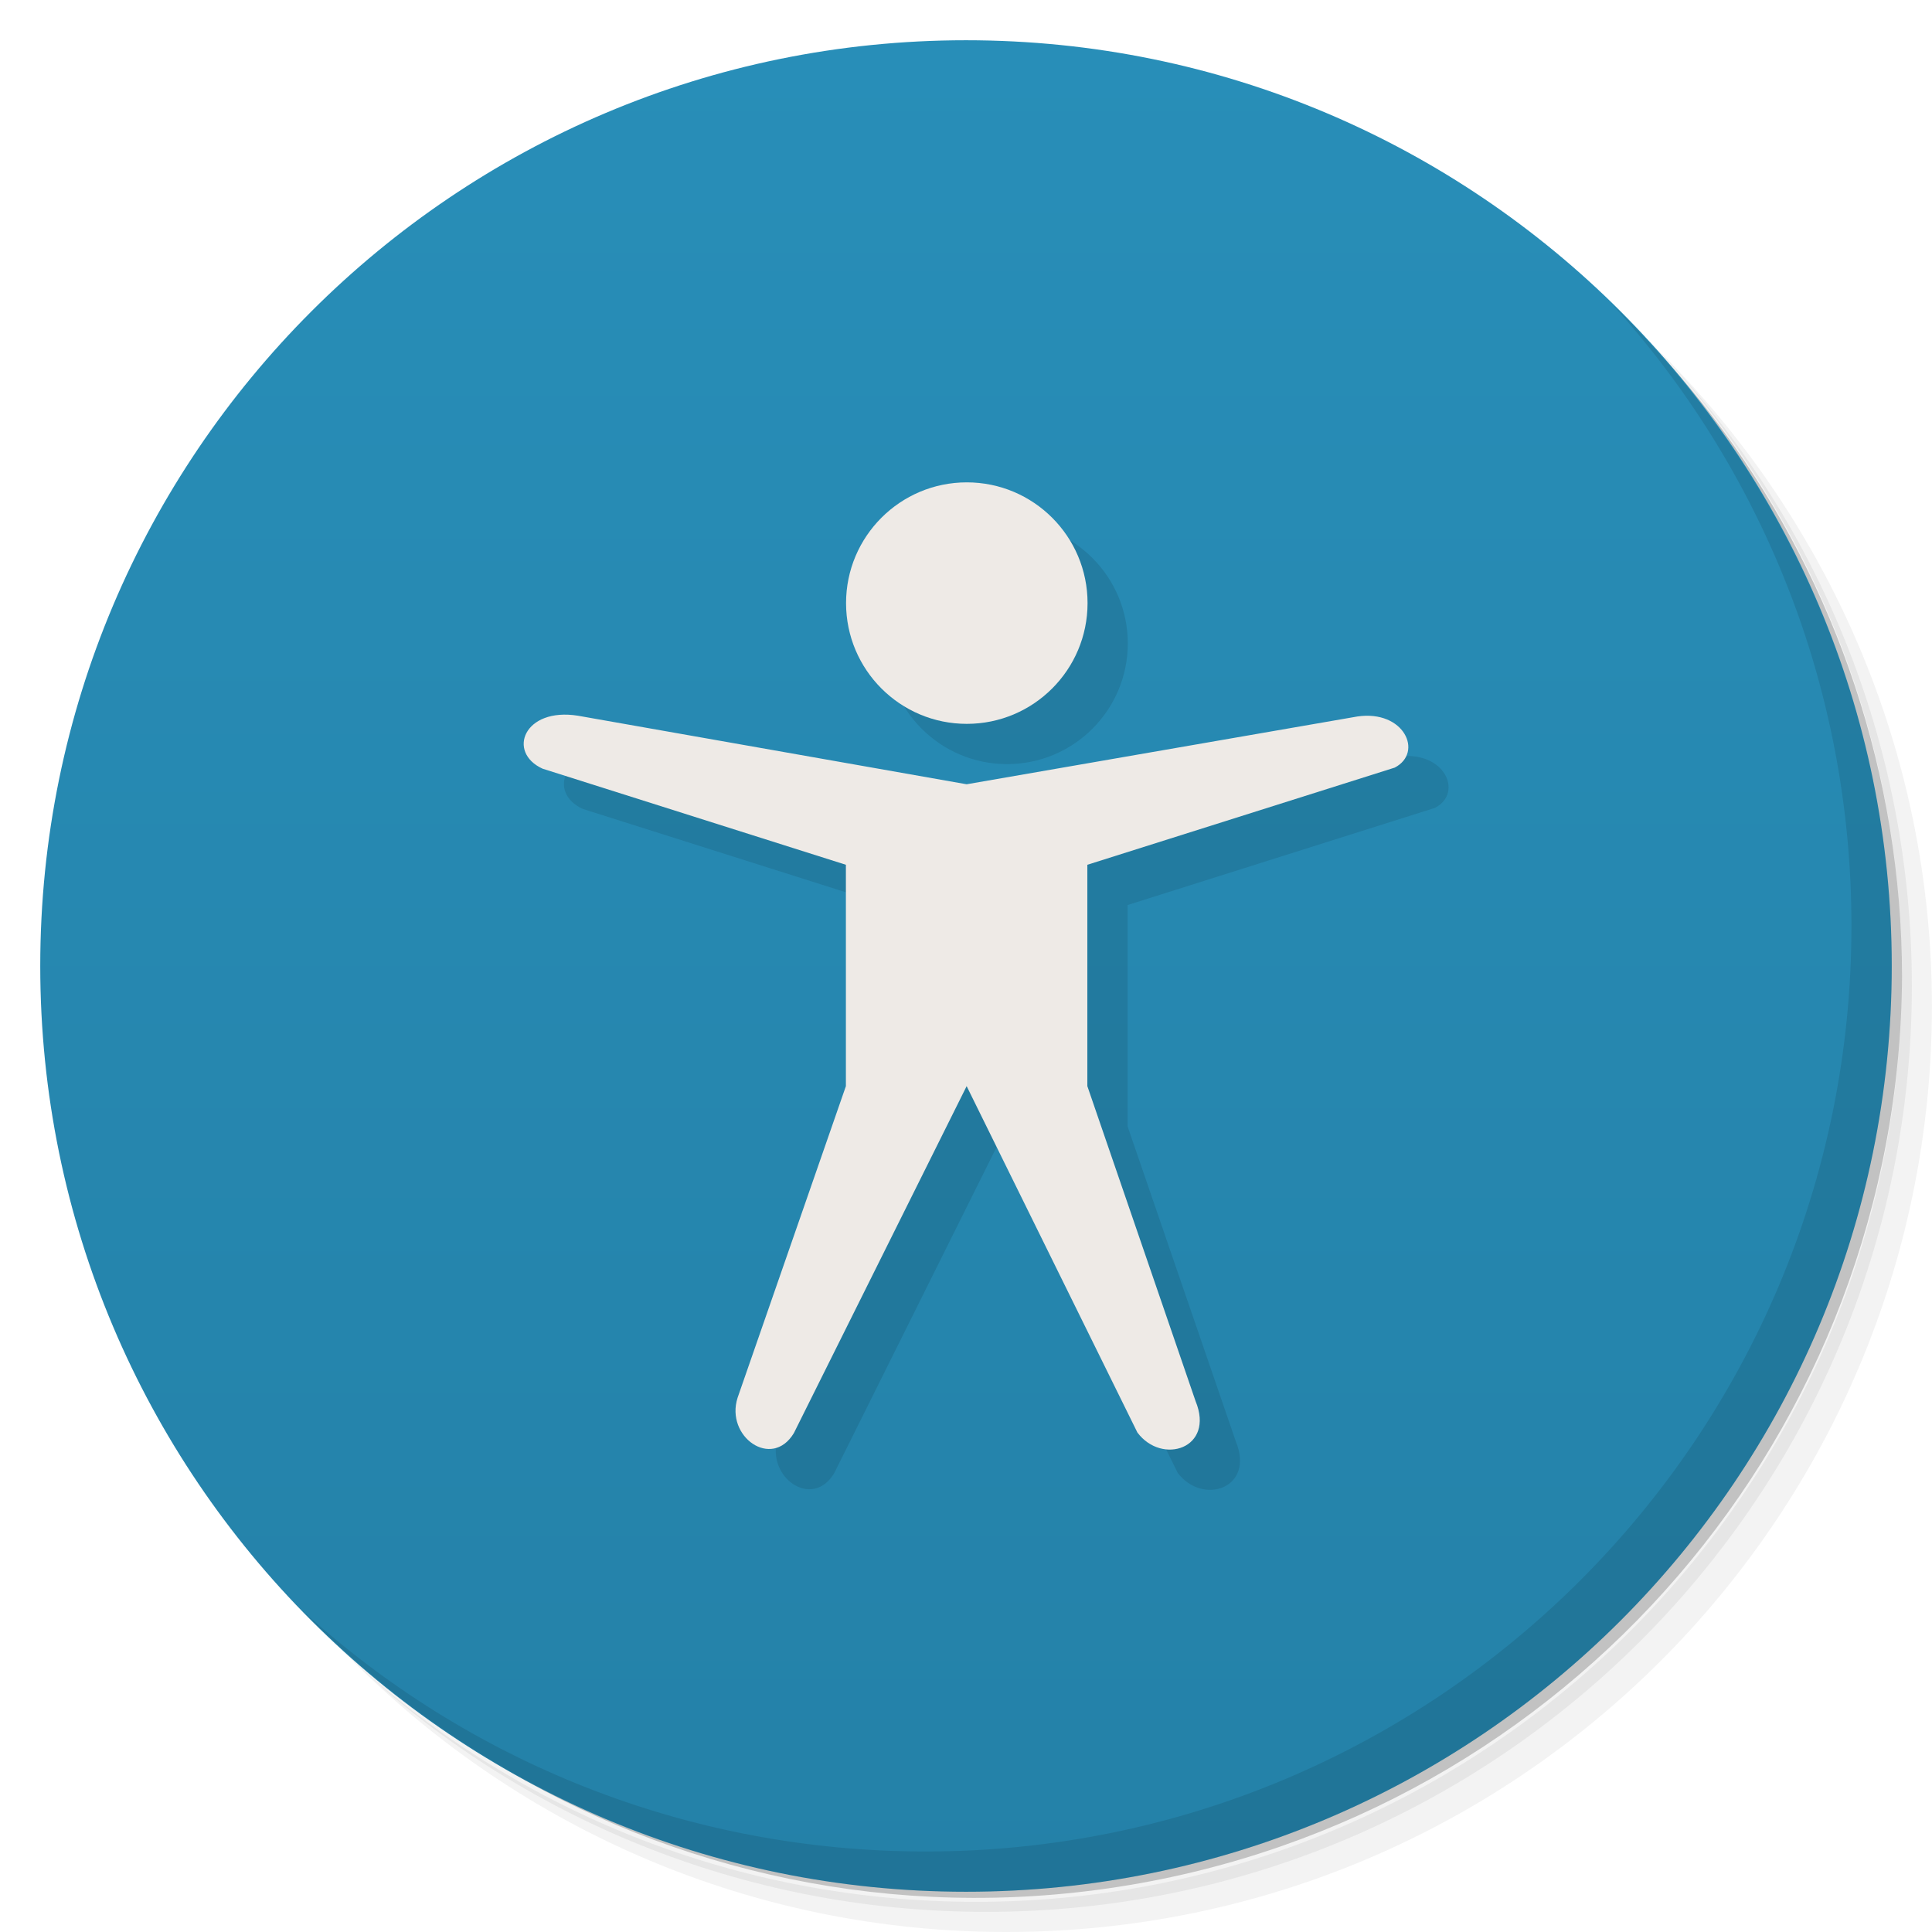
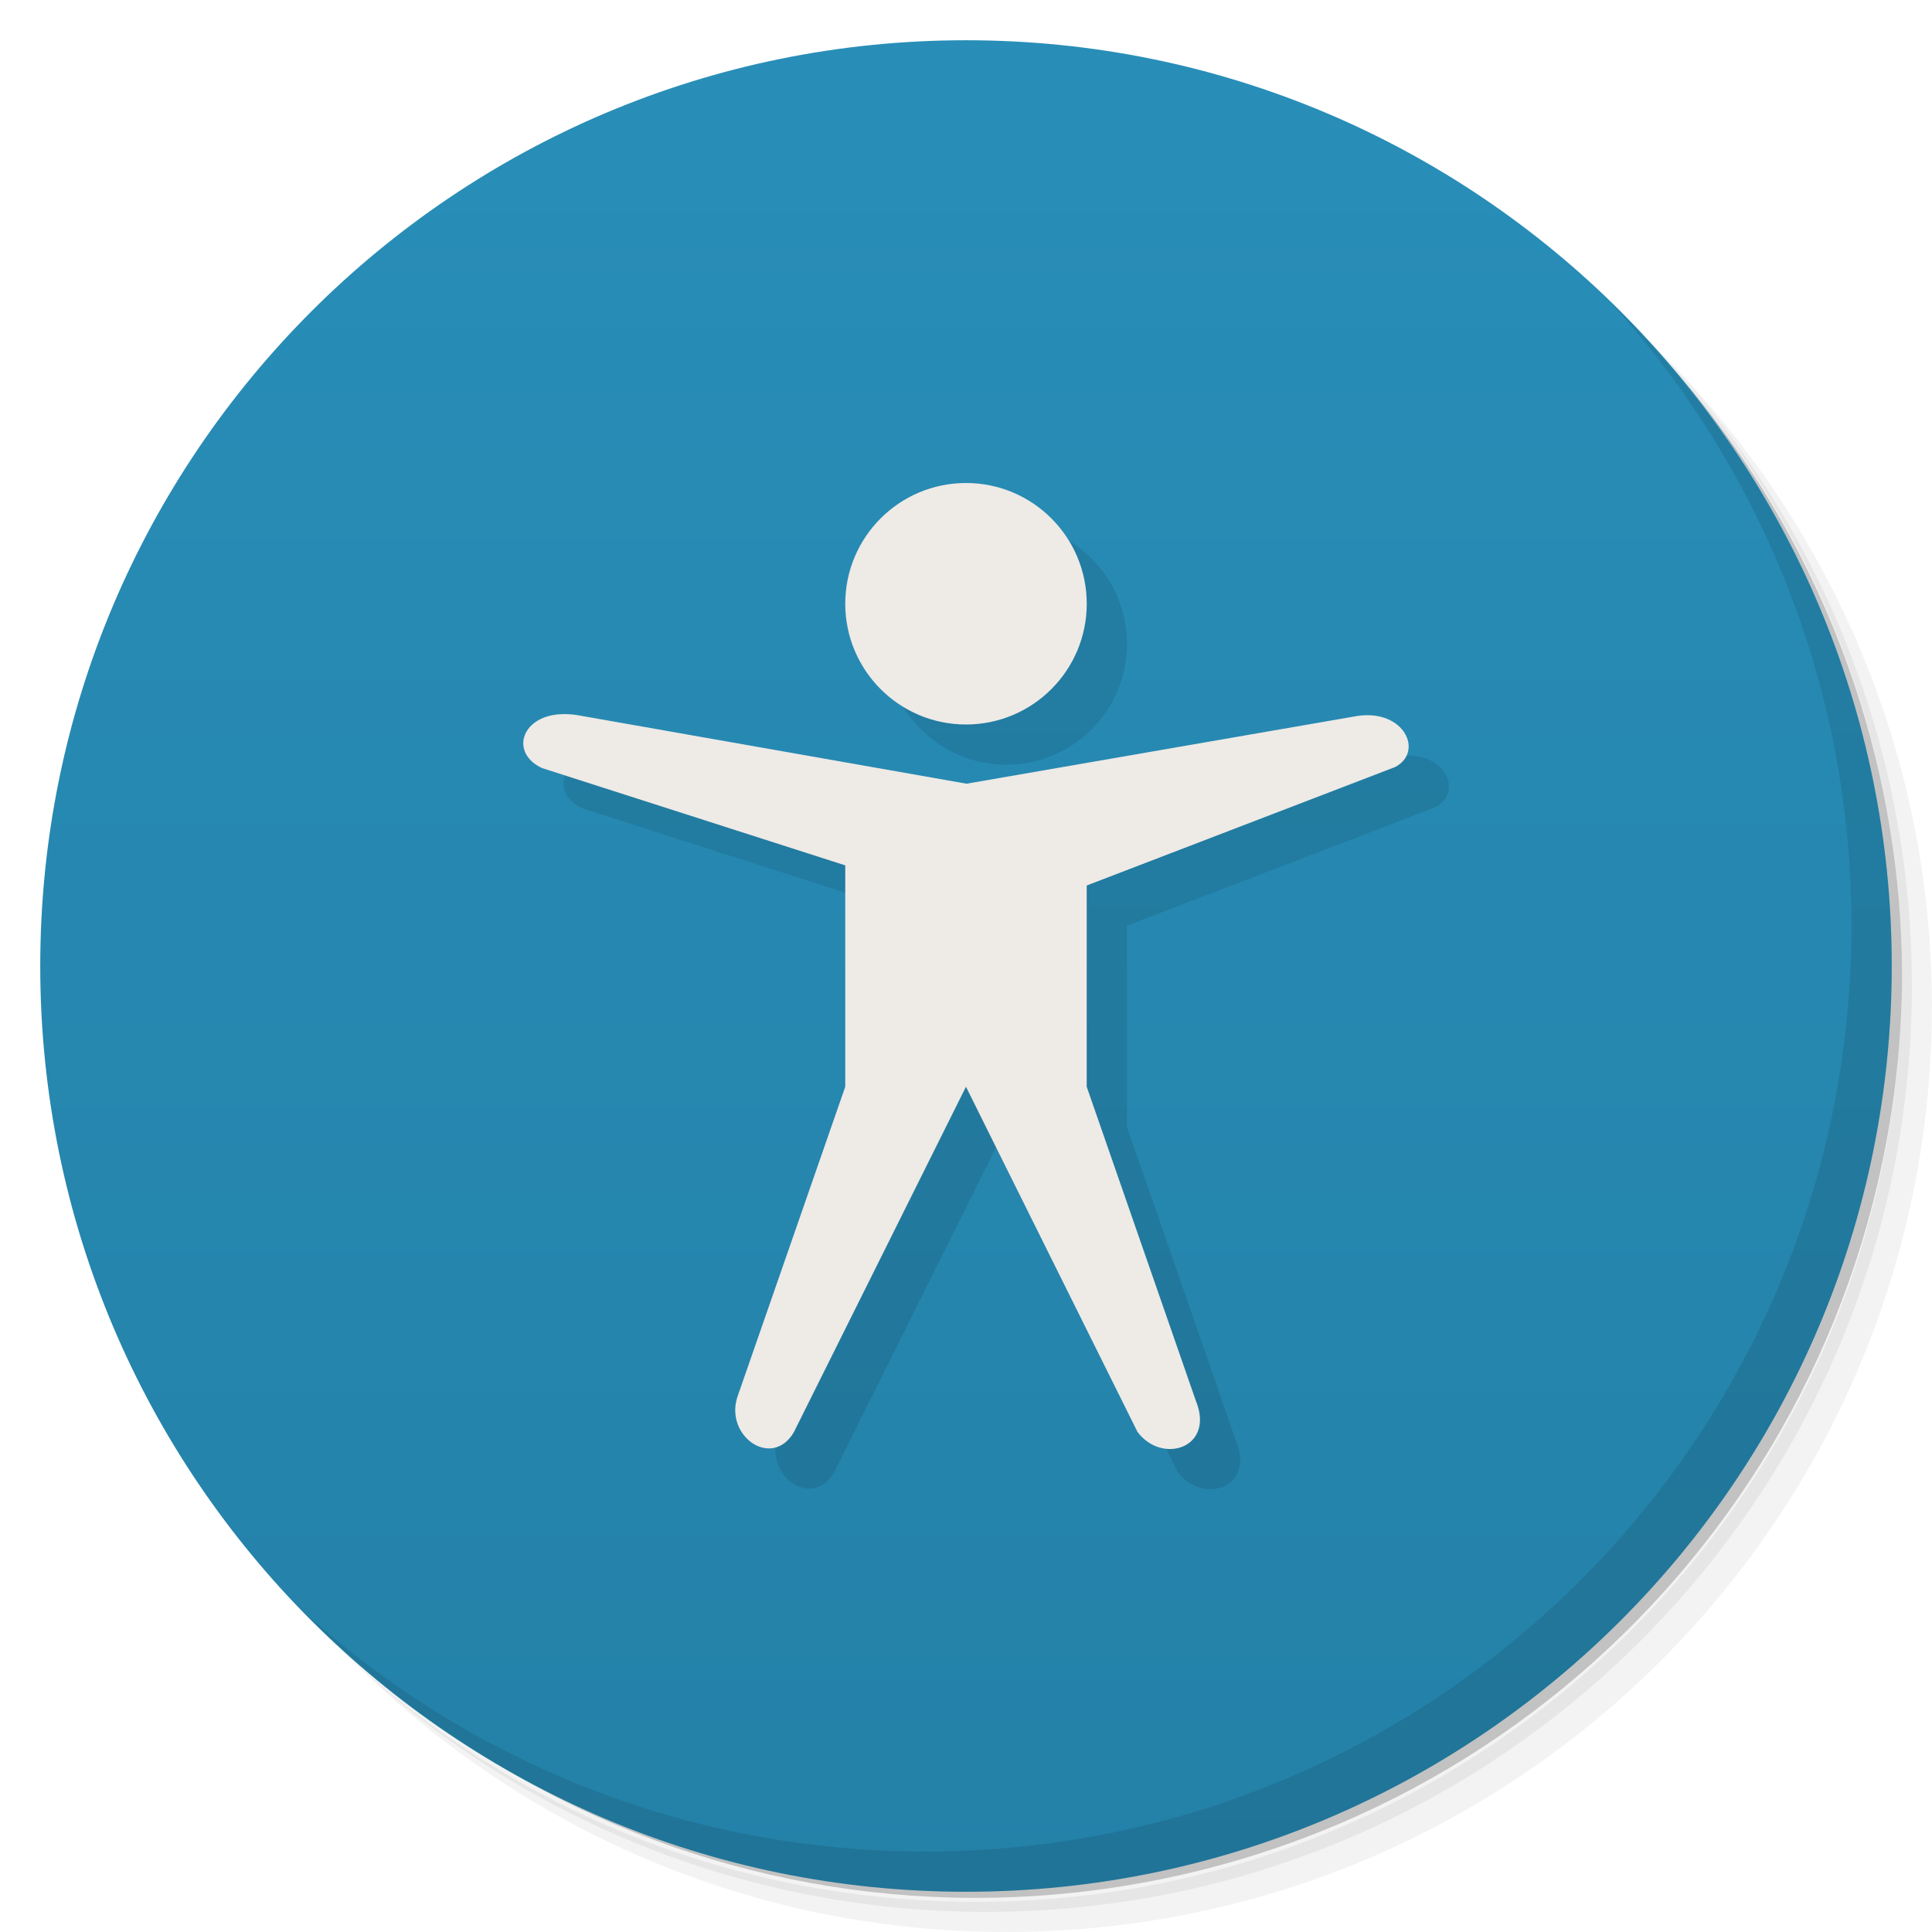
- <svg xmlns="http://www.w3.org/2000/svg" viewBox="0 0 48 48">
+ <svg xmlns="http://www.w3.org/2000/svg" version="1.1" viewBox="0 0 48 48">
  <defs>
-     <linearGradient id="linearGradient3764" x1="1" x2="47" gradientUnits="userSpaceOnUse" gradientTransform="matrix(0,-1,1,0,-1.5e-6,48)">
-       <stop style="stop-color:#2481a8;stop-opacity:1" />
-       <stop offset="1" style="stop-color:#288eb8;stop-opacity:1" />
+     <linearGradient id="bg" x2="0" y1="1" y2="47" gradientUnits="userSpaceOnUse">
+       <stop style="stop-color:#288eb8" offset="0" />
+       <stop style="stop-color:#2481a8" offset="1" />
    </linearGradient>
  </defs>
-   <g>
-     <path d="m 36.31 5 c 5.859 4.062 9.688 10.831 9.688 18.5 c 0 12.426 -10.07 22.5 -22.5 22.5 c -7.669 0 -14.438 -3.828 -18.5 -9.688 c 1.037 1.822 2.306 3.499 3.781 4.969 c 4.085 3.712 9.514 5.969 15.469 5.969 c 12.703 0 23 -10.298 23 -23 c 0 -5.954 -2.256 -11.384 -5.969 -15.469 c -1.469 -1.475 -3.147 -2.744 -4.969 -3.781 z m 4.969 3.781 c 3.854 4.113 6.219 9.637 6.219 15.719 c 0 12.703 -10.297 23 -23 23 c -6.081 0 -11.606 -2.364 -15.719 -6.219 c 4.16 4.144 9.883 6.719 16.219 6.719 c 12.703 0 23 -10.298 23 -23 c 0 -6.335 -2.575 -12.06 -6.719 -16.219 z" style="opacity:0.05" />
-     <path d="m 41.28 8.781 c 3.712 4.085 5.969 9.514 5.969 15.469 c 0 12.703 -10.297 23 -23 23 c -5.954 0 -11.384 -2.256 -15.469 -5.969 c 4.113 3.854 9.637 6.219 15.719 6.219 c 12.703 0 23 -10.298 23 -23 c 0 -6.081 -2.364 -11.606 -6.219 -15.719 z" style="opacity:0.1" />
-     <path d="m 31.25 2.375 c 8.615 3.154 14.75 11.417 14.75 21.13 c 0 12.426 -10.07 22.5 -22.5 22.5 c -9.708 0 -17.971 -6.135 -21.12 -14.75 a 23 23 0 0 0 44.875 -7 a 23 23 0 0 0 -16 -21.875 z" style="opacity:0.2" />
-   </g>
-   <g>
-     <path d="m 24 1 c 12.703 0 23 10.297 23 23 c 0 12.703 -10.297 23 -23 23 -12.703 0 -23 -10.297 -23 -23 0 -12.703 10.297 -23 23 -23 z" style="fill:url(#linearGradient3764);fill-opacity:1" />
-   </g>
-   <g>
-     <g>
-       <g transform="translate(1,1)">
-         <g style="opacity:0.1">
-           <g>
-             <path d="m 33.723 17.801 l -9.707 1.684 l -9.656 -1.703 c -1.344 -0.215 -1.773 0.91 -0.879 1.316 l 7.535 2.387 l 0 5.5 l -2.691 7.742 c -0.309 0.965 0.848 1.789 1.398 0.879 l 4.293 -8.621 l 4.242 8.605 c 0.613 0.82 1.93 0.395 1.445 -0.781 l -2.688 -7.824 l 0 -5.5 l 7.637 -2.414 c 0.719 -0.375 0.234 -1.441 -0.93 -1.27 m 0 0" style="fill:#000;fill-opacity:1;stroke:none;fill-rule:nonzero" />
-             <path d="m 27.02 14.984 c 0 1.656 -1.344 3 -3 3 c -1.656 0 -3 -1.344 -3 -3 c 0 -1.656 1.344 -3 3 -3 c 1.656 0 3 1.344 3 3 m 0 0" style="fill:#000;fill-opacity:1;stroke:none;fill-rule:nonzero" />
-           </g>
-         </g>
-       </g>
-     </g>
-   </g>
-   <g>
-     <g>
-       <g>
-         <path d="m 33.723 17.801 l -9.707 1.684 l -9.656 -1.703 c -1.344 -0.215 -1.773 0.91 -0.879 1.316 l 7.535 2.387 l 0 5.5 l -2.691 7.742 c -0.309 0.965 0.848 1.789 1.398 0.879 l 4.293 -8.621 l 4.242 8.605 c 0.613 0.82 1.93 0.395 1.445 -0.781 l -2.688 -7.824 l 0 -5.5 l 7.637 -2.414 c 0.719 -0.375 0.234 -1.441 -0.93 -1.27 m 0 0" style="fill:#eeeae6;fill-opacity:1;stroke:none;fill-rule:nonzero" />
-         <path d="m 27.02 14.984 c 0 1.656 -1.344 3 -3 3 c -1.656 0 -3 -1.344 -3 -3 c 0 -1.656 1.344 -3 3 -3 c 1.656 0 3 1.344 3 3 m 0 0" style="fill:#eeeae6;fill-opacity:1;stroke:none;fill-rule:nonzero" />
-       </g>
-     </g>
-   </g>
-   <g>
-     <path d="m 40.03 7.531 c 3.712 4.084 5.969 9.514 5.969 15.469 0 12.703 -10.297 23 -23 23 c -5.954 0 -11.384 -2.256 -15.469 -5.969 4.178 4.291 10.01 6.969 16.469 6.969 c 12.703 0 23 -10.298 23 -23 0 -6.462 -2.677 -12.291 -6.969 -16.469 z" style="opacity:0.1" />
-   </g>
+   <path d="m36.31 5c5.859 4.062 9.688 10.831 9.688 18.5 0 12.426-10.07 22.5-22.5 22.5-7.669 0-14.438-3.828-18.5-9.688 1.037 1.822 2.306 3.499 3.781 4.969 4.085 3.712 9.514 5.969 15.469 5.969 12.703 0 23-10.298 23-23 0-5.954-2.256-11.384-5.969-15.469-1.469-1.475-3.147-2.744-4.969-3.781zm4.969 3.781c3.854 4.113 6.219 9.637 6.219 15.719 0 12.703-10.297 23-23 23-6.081 0-11.606-2.364-15.719-6.219 4.16 4.144 9.883 6.719 16.219 6.719 12.703 0 23-10.298 23-23 0-6.335-2.575-12.06-6.719-16.219z" style="opacity:.05" />
+   <path d="m41.28 8.781c3.712 4.085 5.969 9.514 5.969 15.469 0 12.703-10.297 23-23 23-5.954 0-11.384-2.256-15.469-5.969 4.113 3.854 9.637 6.219 15.719 6.219 12.703 0 23-10.298 23-23 0-6.081-2.364-11.606-6.219-15.719z" style="opacity:.1" />
+   <path d="m31.25 2.375c8.615 3.154 14.75 11.417 14.75 21.13 0 12.426-10.07 22.5-22.5 22.5-9.708 0-17.971-6.135-21.12-14.75a23 23 0 0 0 44.875-7 23 23 0 0 0-16-21.875z" style="opacity:.2" />
+   <circle cx="24" cy="24" r="23" style="fill:url(#bg)" />
+   <path d="m40.03 7.531c3.712 4.084 5.969 9.514 5.969 15.469 0 12.703-10.297 23-23 23-5.954 0-11.384-2.256-15.469-5.969 4.178 4.291 10.01 6.969 16.469 6.969 12.703 0 23-10.298 23-23 0-6.462-2.677-12.291-6.969-16.469z" style="opacity:.1" />
+   <path d="m25 12.999c-1.656 0-3 1.344-3 3s1.344 3 3 3 3-1.344 3-3-1.344-3-3-3zm-10.109 5.746c-0.971 0.077-1.203 0.983-0.42 1.338l7.529 2.416v5.5l-2.682 7.713c-0.309 0.965 0.85 1.789 1.4 0.879l4.281-8.592 4.262 8.576c0.614 0.82 1.933 0.395 1.447-0.781l-2.709-7.795v-5l7.662-2.943c0.719-0.375 0.232-1.439-0.932-1.27l-9.715 1.684-9.666-1.703c-0.168-0.027-0.32-0.032-0.459-0.021z" style="opacity:.1" />
+   <path d="m24 12c-1.656 0-3 1.344-3 3s1.344 3 3 3 3-1.344 3-3-1.344-3-3-3zm-10.109 5.746c-0.971 0.077-1.203 0.983-0.42 1.338l7.529 2.416v5.5l-2.682 7.713c-0.309 0.965 0.85 1.789 1.4 0.879l4.281-8.592 4.262 8.576c0.614 0.82 1.933 0.395 1.447-0.781l-2.709-7.795v-5l7.662-2.943c0.719-0.375 0.232-1.439-0.932-1.27l-9.715 1.684-9.666-1.703c-0.168-0.027-0.32-0.032-0.459-0.021z" style="fill:#eeeae6" />
</svg>
